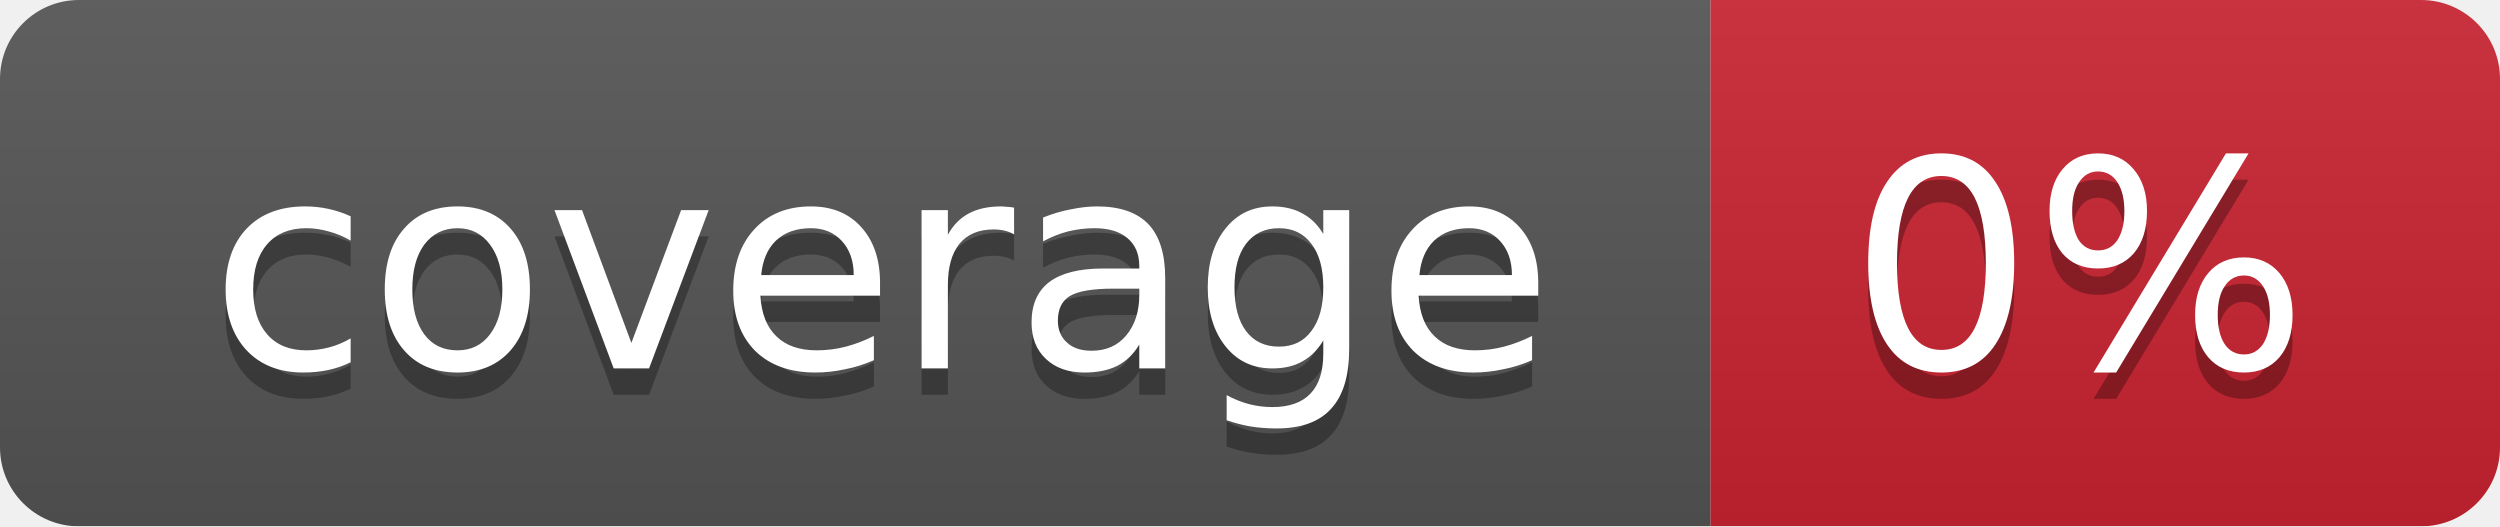
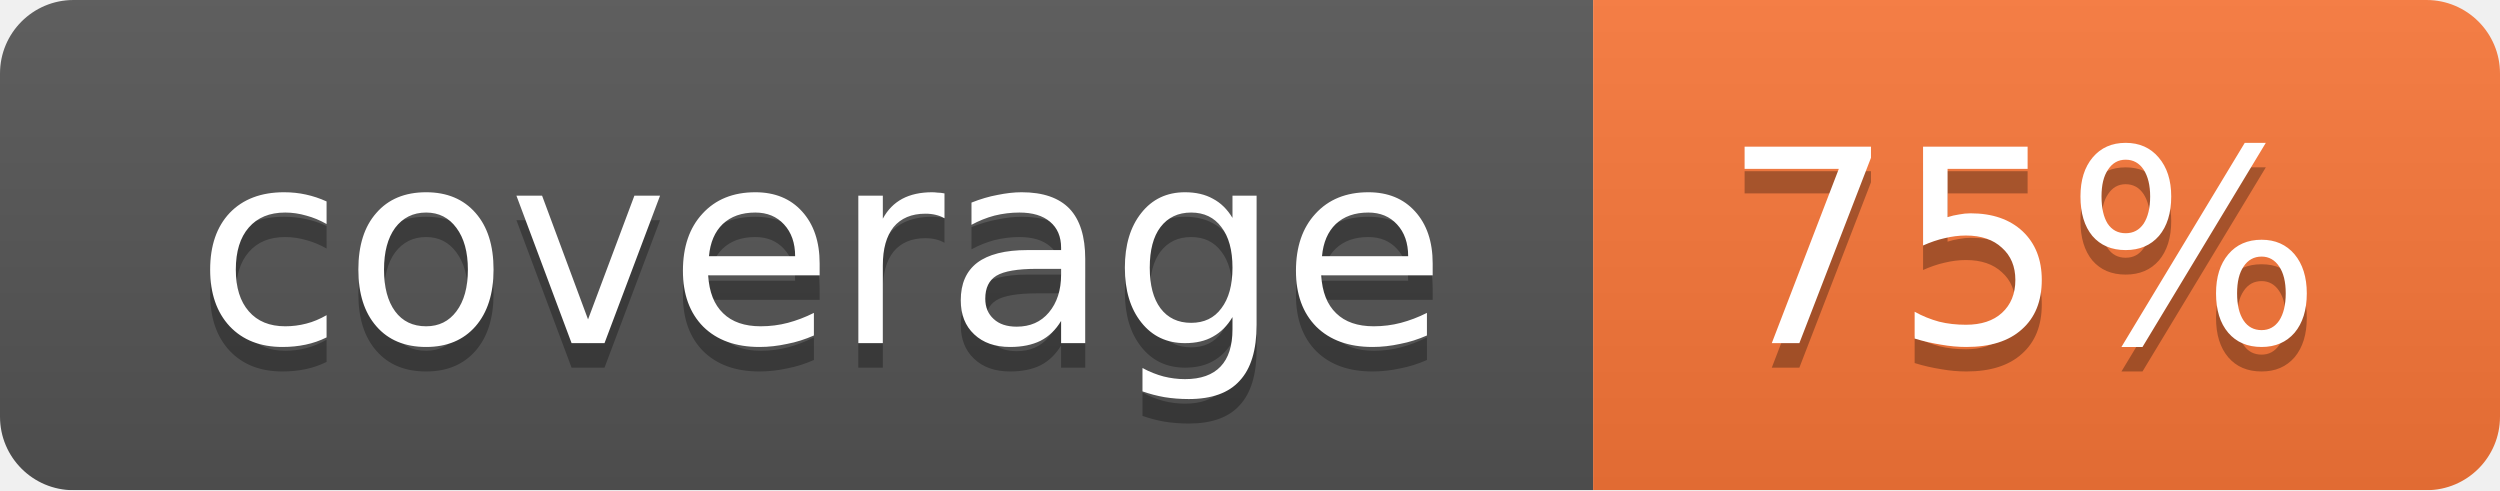
- <svg xmlns="http://www.w3.org/2000/svg" width="95" height="20">
+ <svg xmlns="http://www.w3.org/2000/svg" width="102" height="20">
  <linearGradient id="smooth" x2="0" y2="100%">
    <stop offset="0" stop-color="#bbb" stop-opacity=".1" />
    <stop offset="1" stop-opacity=".1" />
  </linearGradient>
  <mask id="round">
-     <rect width="95" height="20" rx="3" fill="#fff" />
+     <rect width="102" height="20" rx="3" fill="#fff" />
  </mask>
  <g mask="url(#round)">
    <rect width="65" height="20" fill="#555" />
-     <rect x="65" width="30" height="20" fill="#cb2431" />
-     <rect width="95" height="20" fill="url(#smooth)" />
+     <rect x="65" width="37" height="20" fill="#fa7739" />
+     <rect width="102" height="20" fill="url(#smooth)" />
  </g>
  <g fill="#fff" text-anchor="middle" font-family="DejaVu Sans,Verdana,Geneva,sans-serif" font-size="11">
    <text x="33.5" y="15" fill="#010101" fill-opacity=".3">coverage</text>
    <text x="33.5" y="14">coverage</text>
-     <text x="79" y="15" fill="#010101" fill-opacity=".3">0%</text>
-     <text x="79" y="14">0%</text>
+     <text x="82.5" y="15" fill="#010101" fill-opacity=".3">75%</text>
+     <text x="82.5" y="14">75%</text>
  </g>
</svg>
